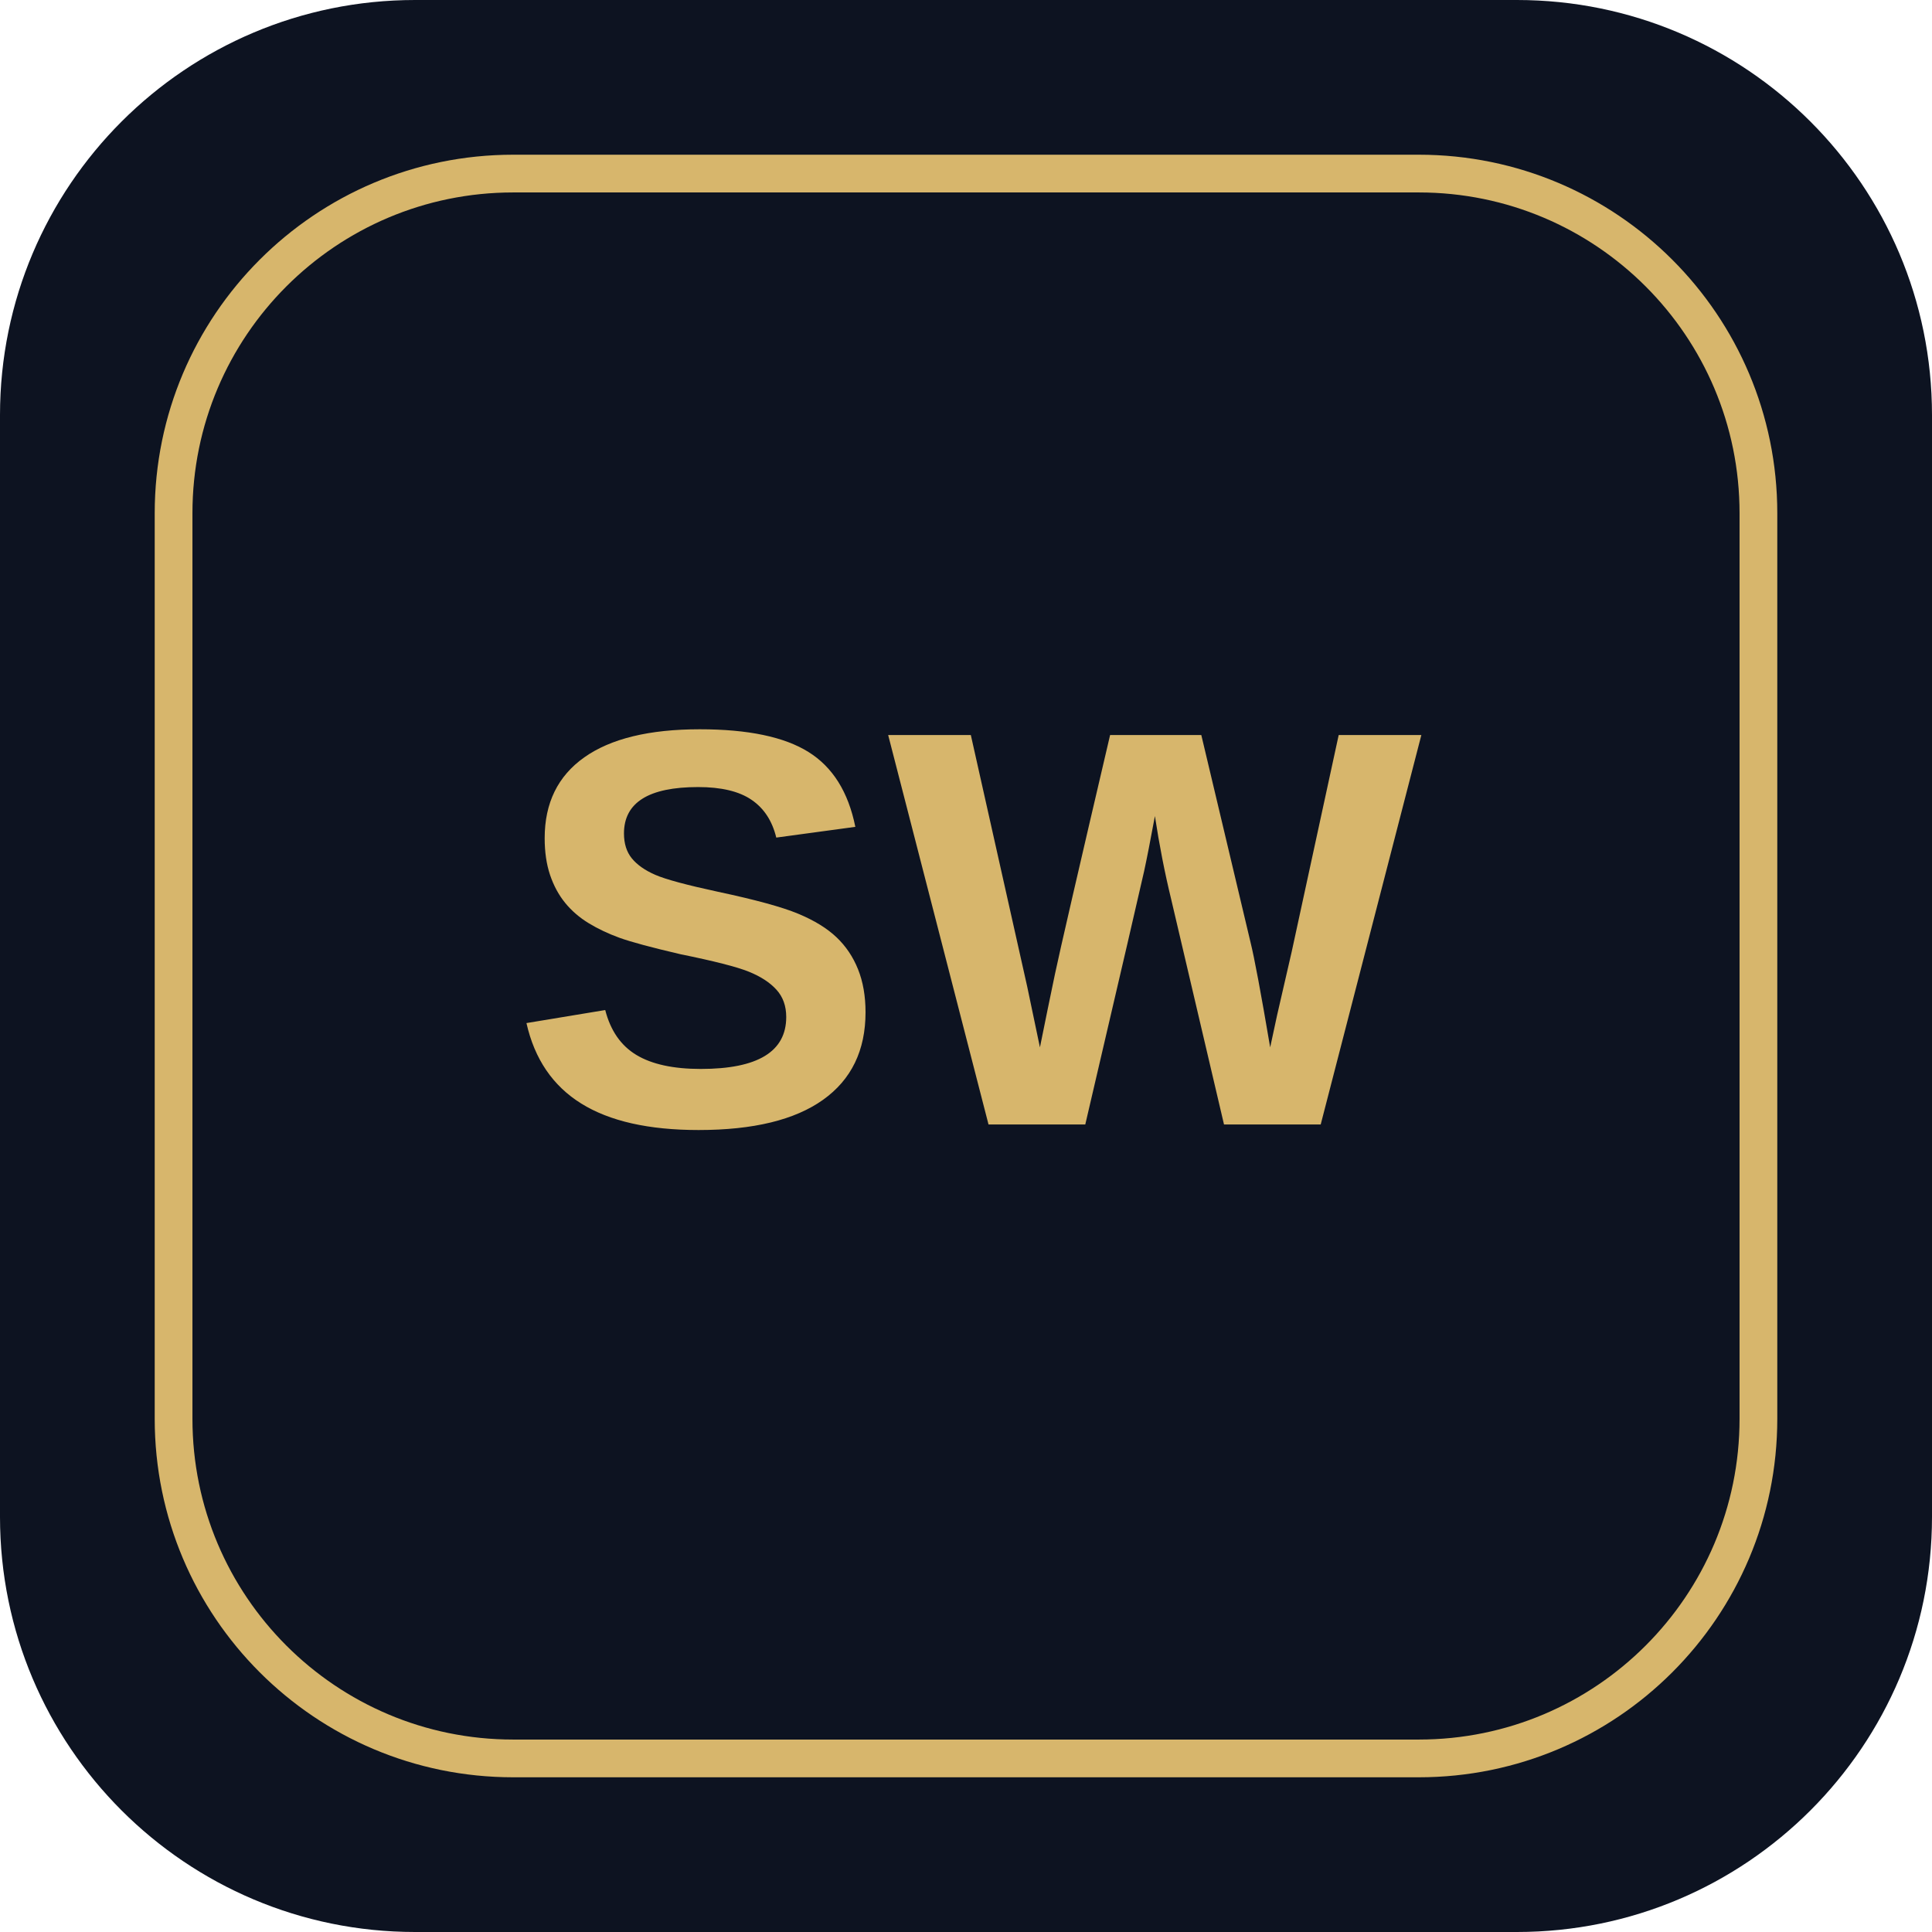
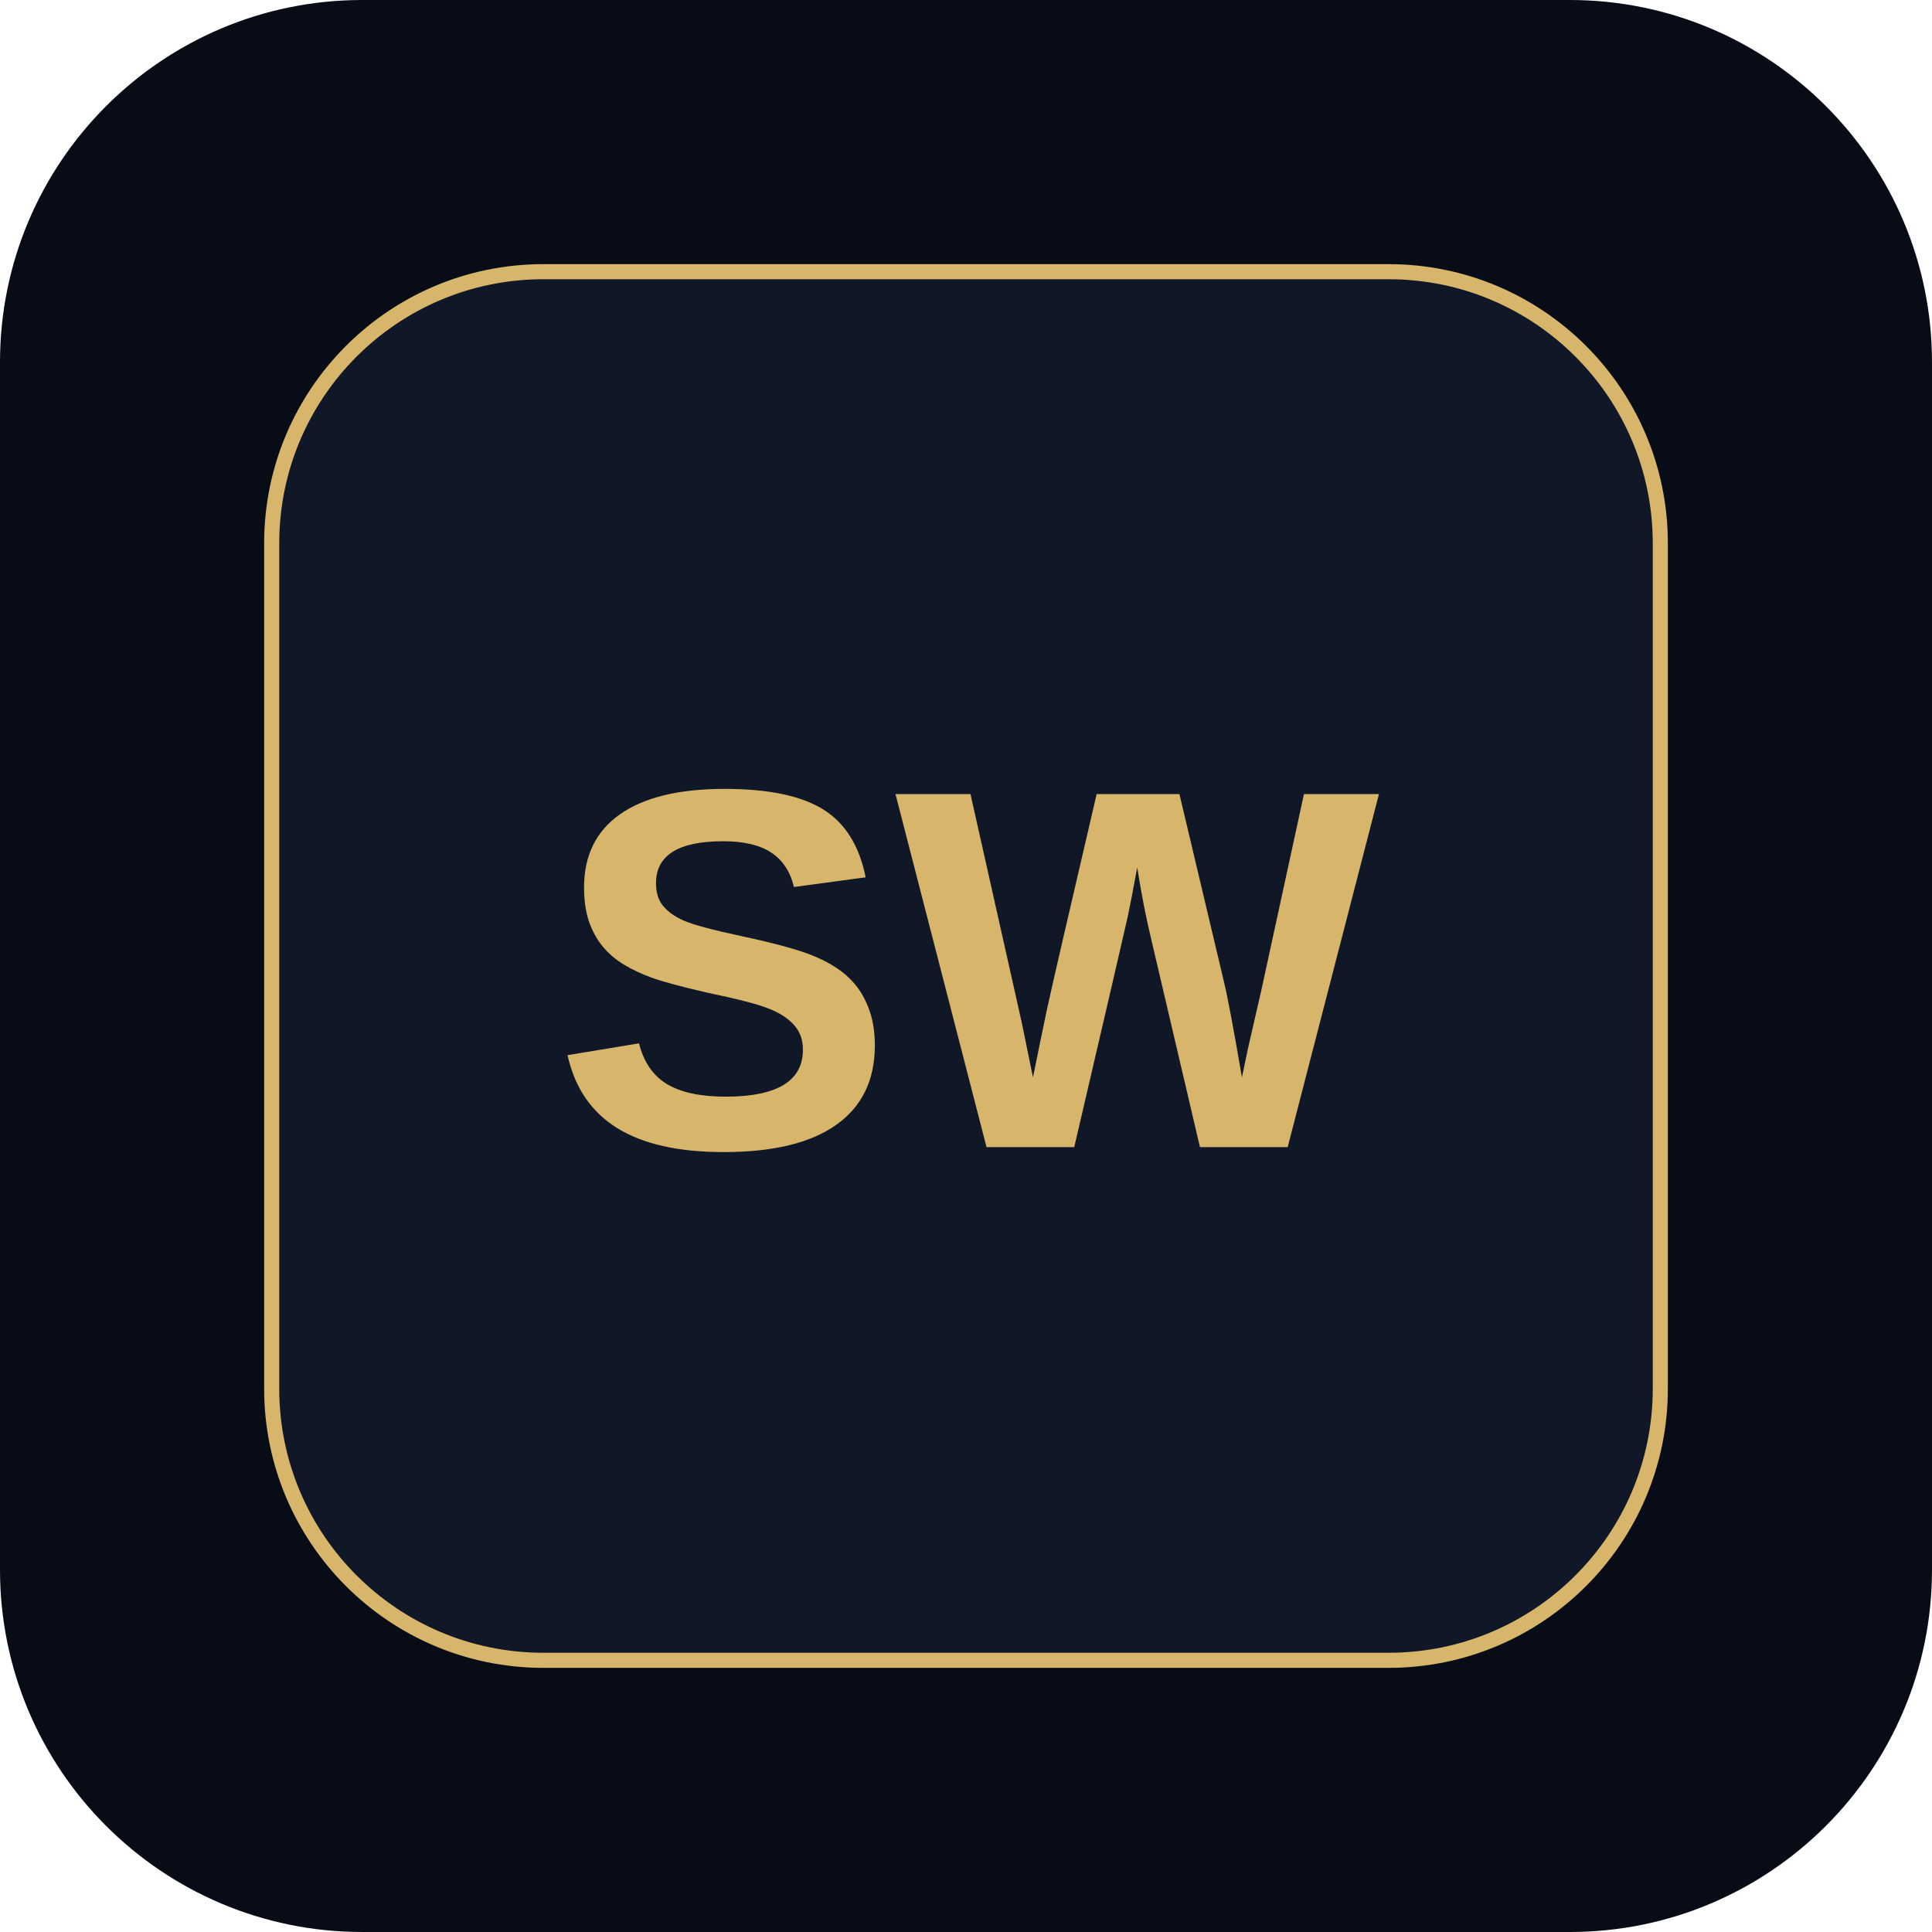
- <svg xmlns="http://www.w3.org/2000/svg" viewBox="0 0 512 512">
-   <rect width="512" height="512" rx="110" fill="#0D1321" />
-   <rect x="46" y="46" width="420" height="420" rx="90" fill="none" stroke="#d7b66c" stroke-width="10" />
-   <text x="256" y="298" text-anchor="middle" font-family="Arial" font-size="150" font-weight="900" fill="#d7b66c">SW</text>
+ <svg xmlns="http://www.w3.org/2000/svg" viewBox="0 0 128 128">
+   <rect width="128" height="128" rx="24" fill="#080c16" />
+   <rect x="18" y="18" width="92" height="92" rx="18" fill="#101726" stroke="#d7b66c" />
+   <text x="64" y="76" text-anchor="middle" font-family="Arial" font-size="34" font-weight="700" fill="#d7b66c">SW</text>
</svg>
